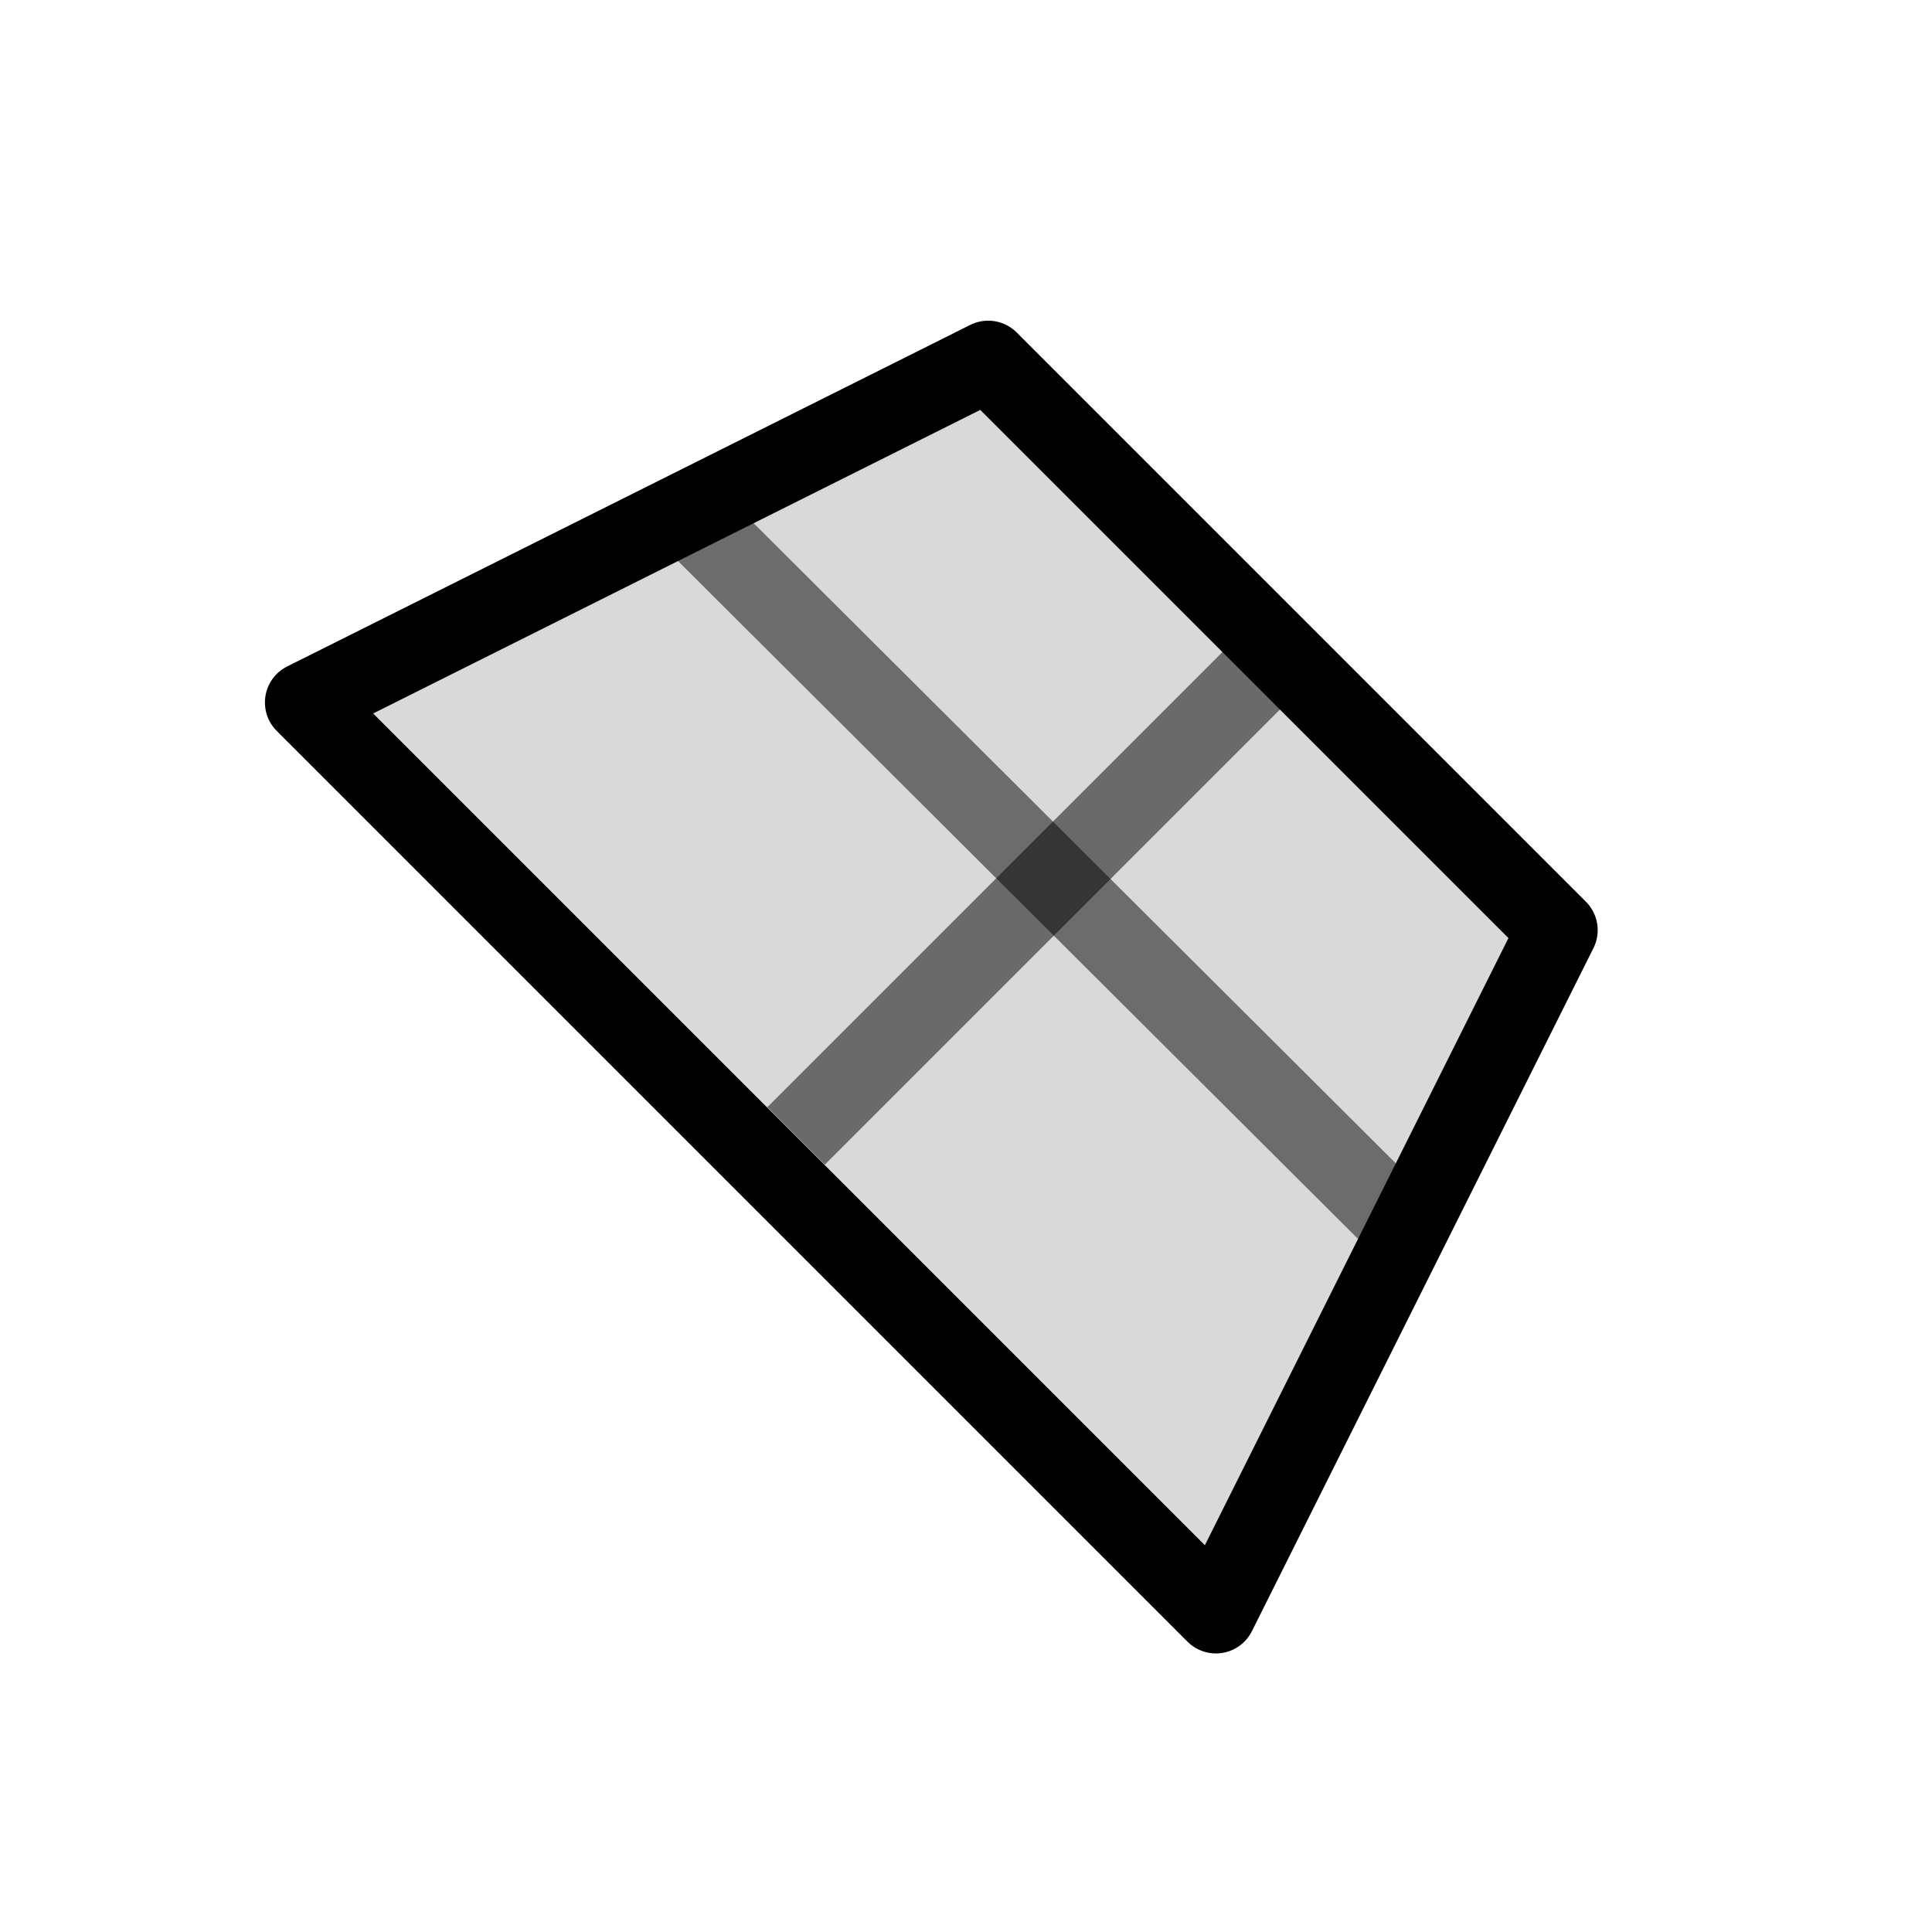
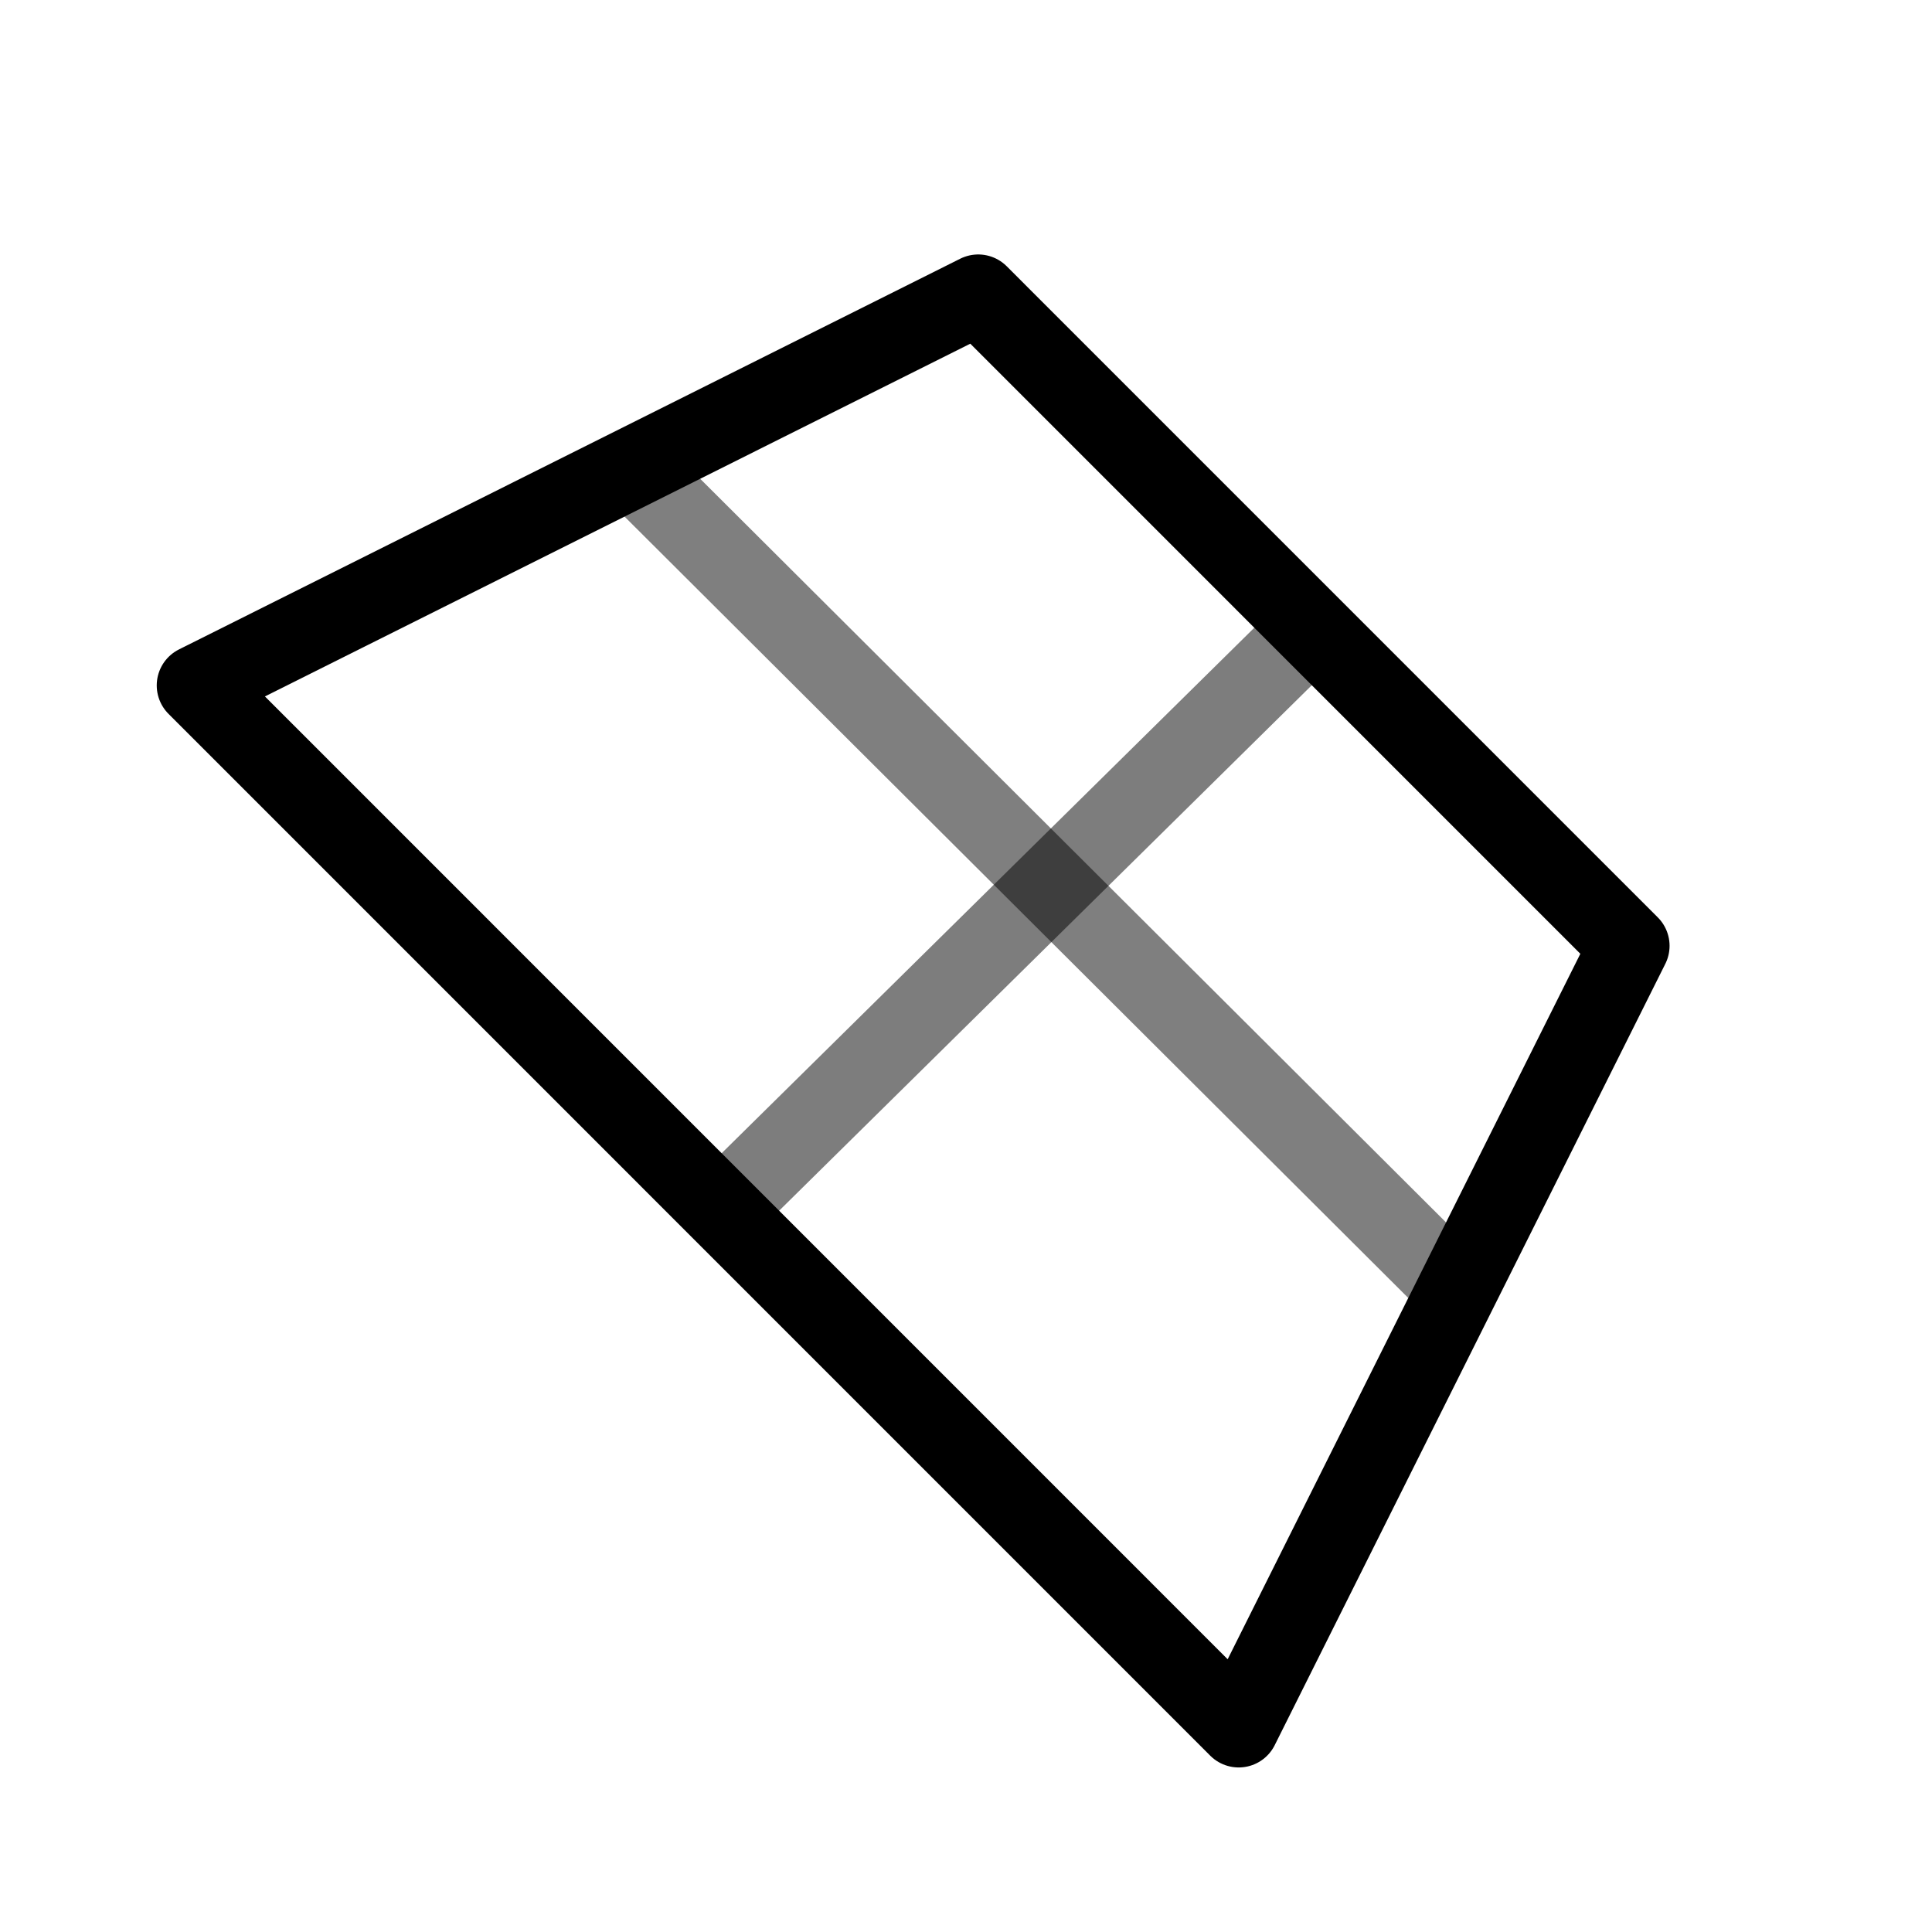
<svg xmlns="http://www.w3.org/2000/svg" width="48" height="48" viewBox="0 0 48 48" version="1.1" id="svg1" xml:space="preserve">
  <defs id="defs1" />
  <g id="DarkThemeEnabledLayer" style="display:inline">
-     <path style="display:inline;fill:#666666;fill-opacity:0.249;stroke:none;stroke-width:2;stroke-linecap:round;stroke-linejoin:round;stroke-dasharray:none;stroke-opacity:1" d="M 7.582,17.452 30.209,40.079 38.694,23.109 24.552,8.967 7.582,17.452" id="path4" />
-     <path style="display:inline;fill:none;stroke:#000000;stroke-width:2.02;stroke-linecap:butt;stroke-linejoin:round;stroke-dasharray:none;stroke-opacity:0.508" d="M 31.35,16.65 19.778,28.222" id="path5-5" />
-     <path style="display:inline;fill:none;stroke:#000000;stroke-width:1.992;stroke-linecap:butt;stroke-linejoin:round;stroke-dasharray:none;stroke-opacity:0.5" d="m 17.037,12.724 18.057,18" id="path5-5-0" />
-     <path style="display:inline;fill:none;stroke:#010101;stroke-width:2;stroke-linecap:round;stroke-linejoin:round;stroke-dasharray:none;stroke-opacity:1" d="M 7.582,17.452 30.209,40.079 38.694,23.109 24.552,8.967 7.582,17.452" id="path4-6" />
+     <path style="display:inline;fill:none;fill-opacity:0.1;stroke:none;stroke-width:2;stroke-linecap:round;stroke-linejoin:round;stroke-dasharray:none;stroke-opacity:1" d="M 4.894,17.029 30.775,42.912 40.48,23.499 24.304,7.322 4.894,17.029" id="path4" />
+     <path style="display:inline;fill:none;stroke:#000000;stroke-width:2.02;stroke-linecap:butt;stroke-linejoin:round;stroke-dasharray:none;stroke-opacity:0.508" d="M 32.079,16.111 18,30" id="path5-5" />
+     <path style="display:inline;fill:none;stroke:#000000;stroke-width:1.992;stroke-linecap:butt;stroke-linejoin:round;stroke-dasharray:none;stroke-opacity:0.5" d="M 15.709,11.62 36.362,32.211" id="path5-5-0" />
+     <path style="display:inline;fill:none;stroke:#000000;stroke-width:2;stroke-linecap:round;stroke-linejoin:round;stroke-dasharray:none;stroke-opacity:1" d="M 4.894,17.029 30.775,42.912 40.48,23.499 24.304,7.322 4.894,17.029" id="path4-6" />
  </g>
</svg>
